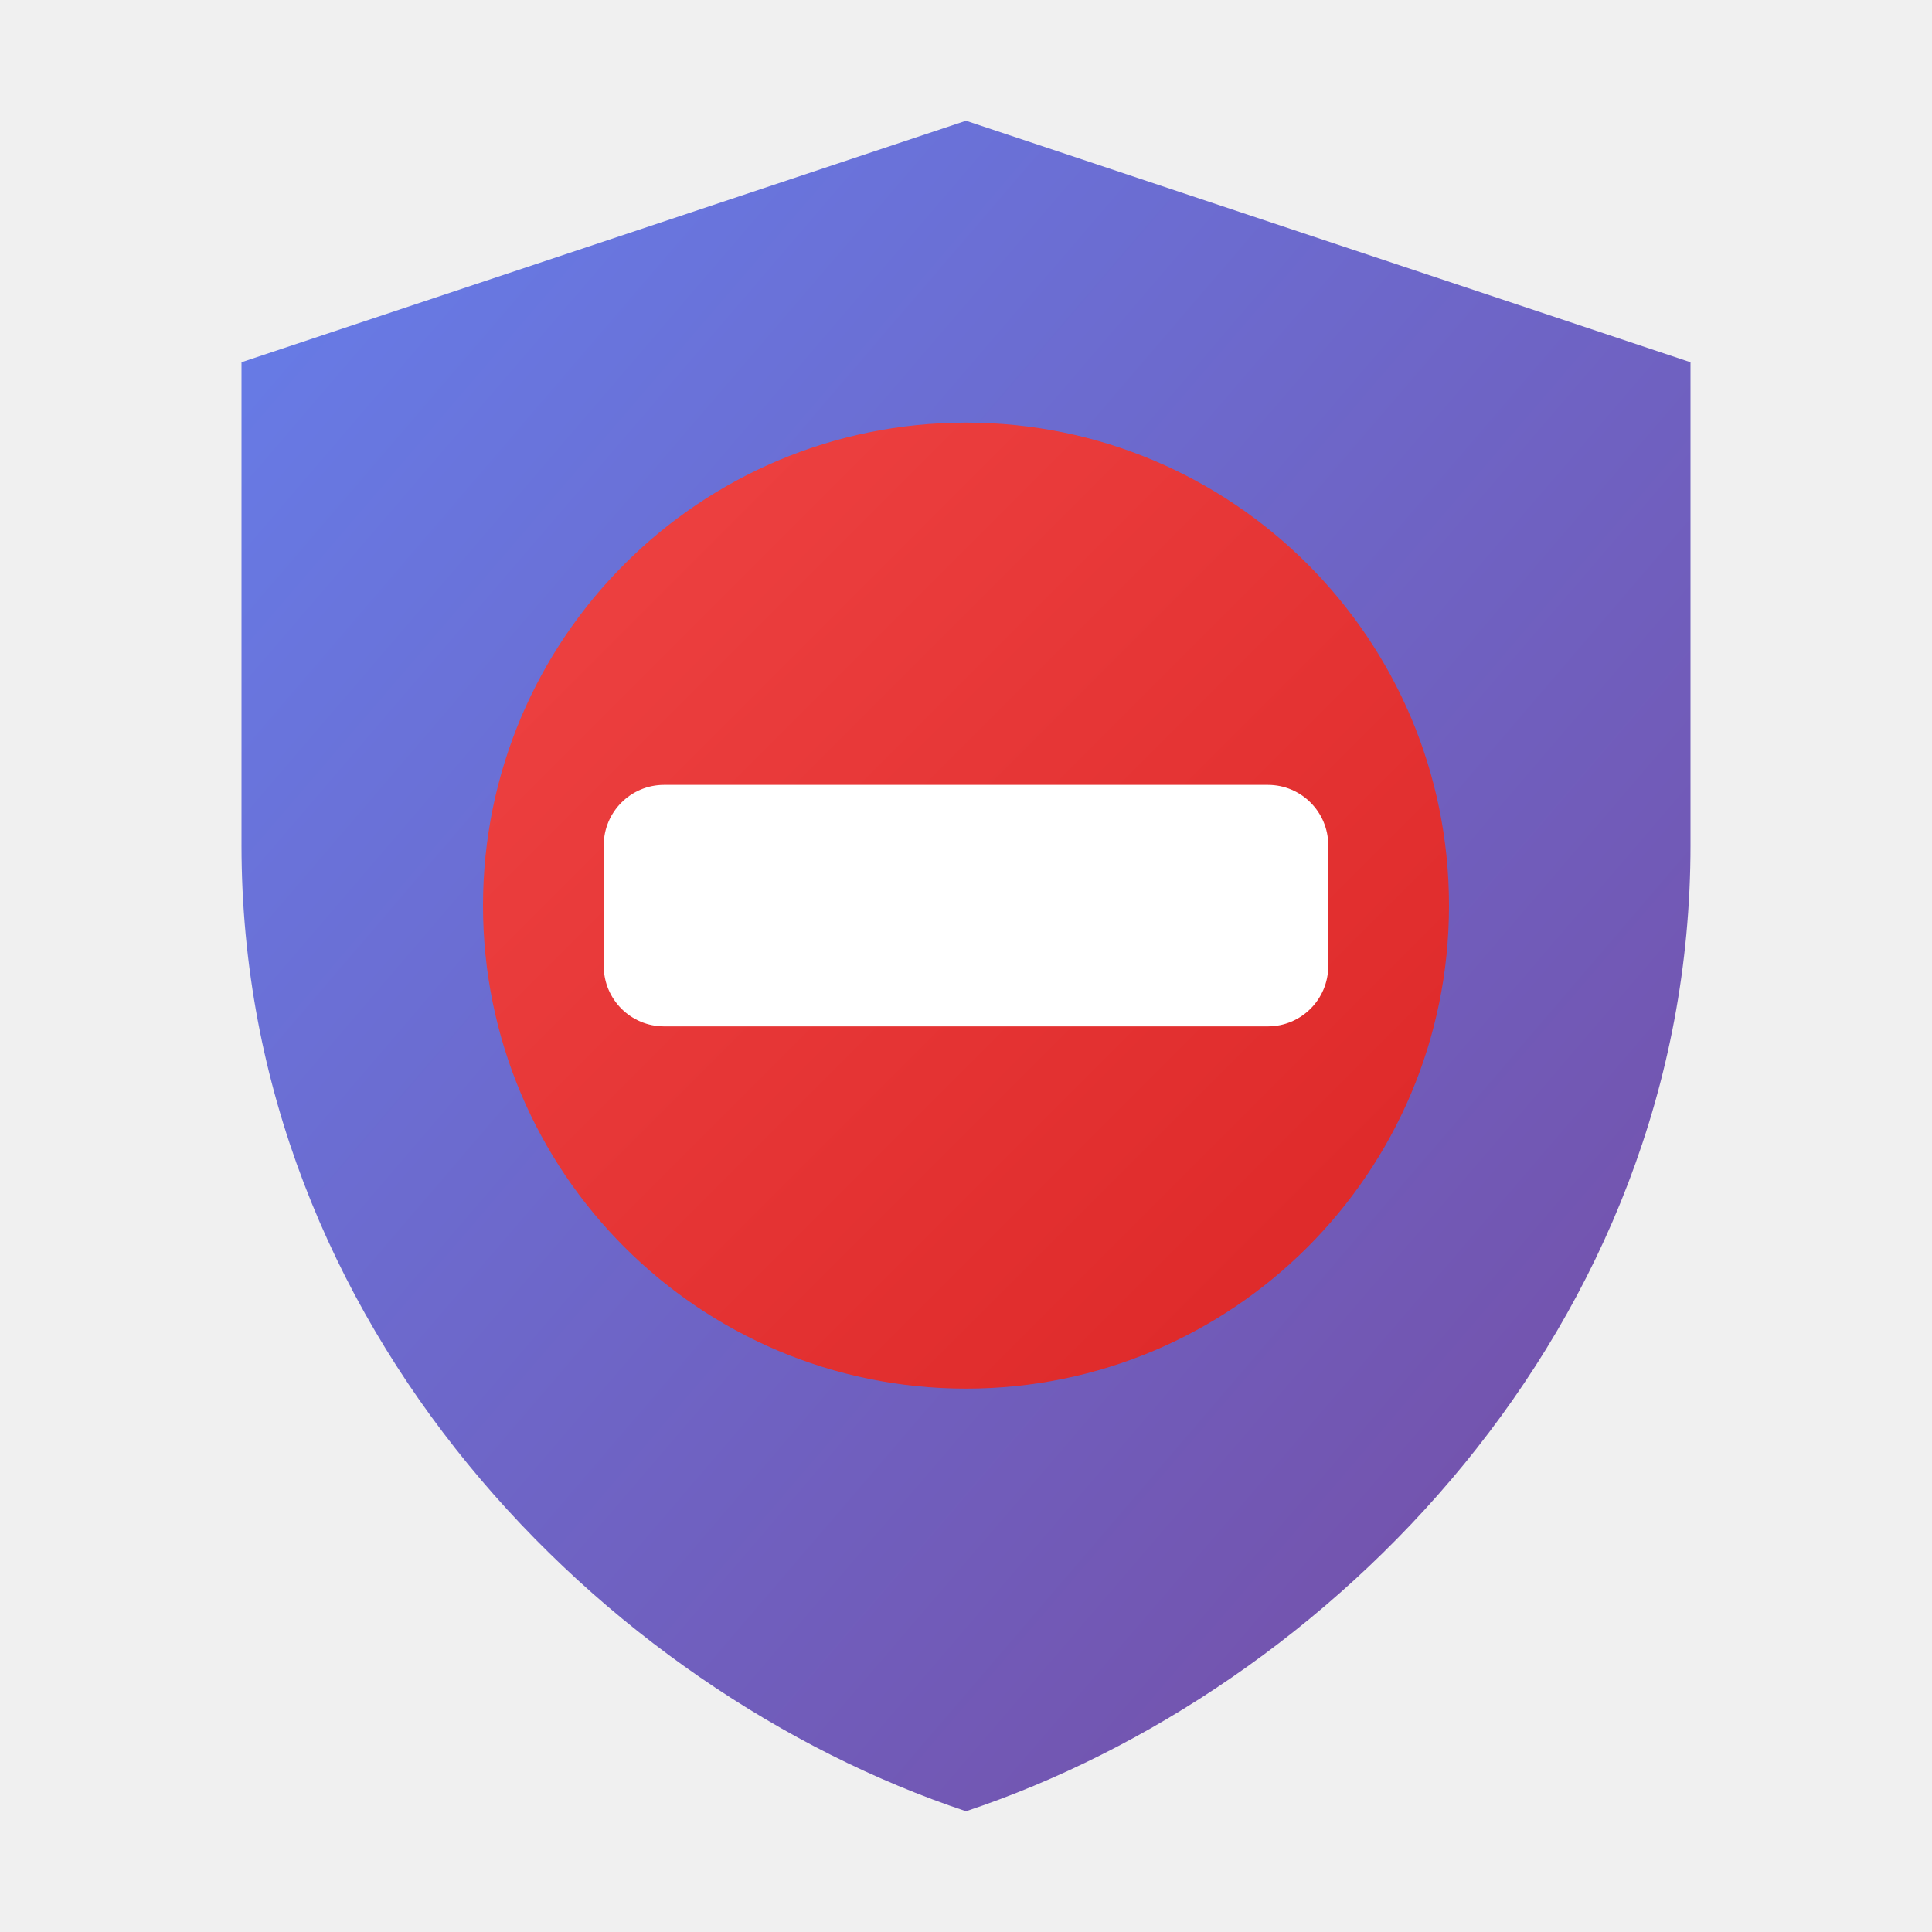
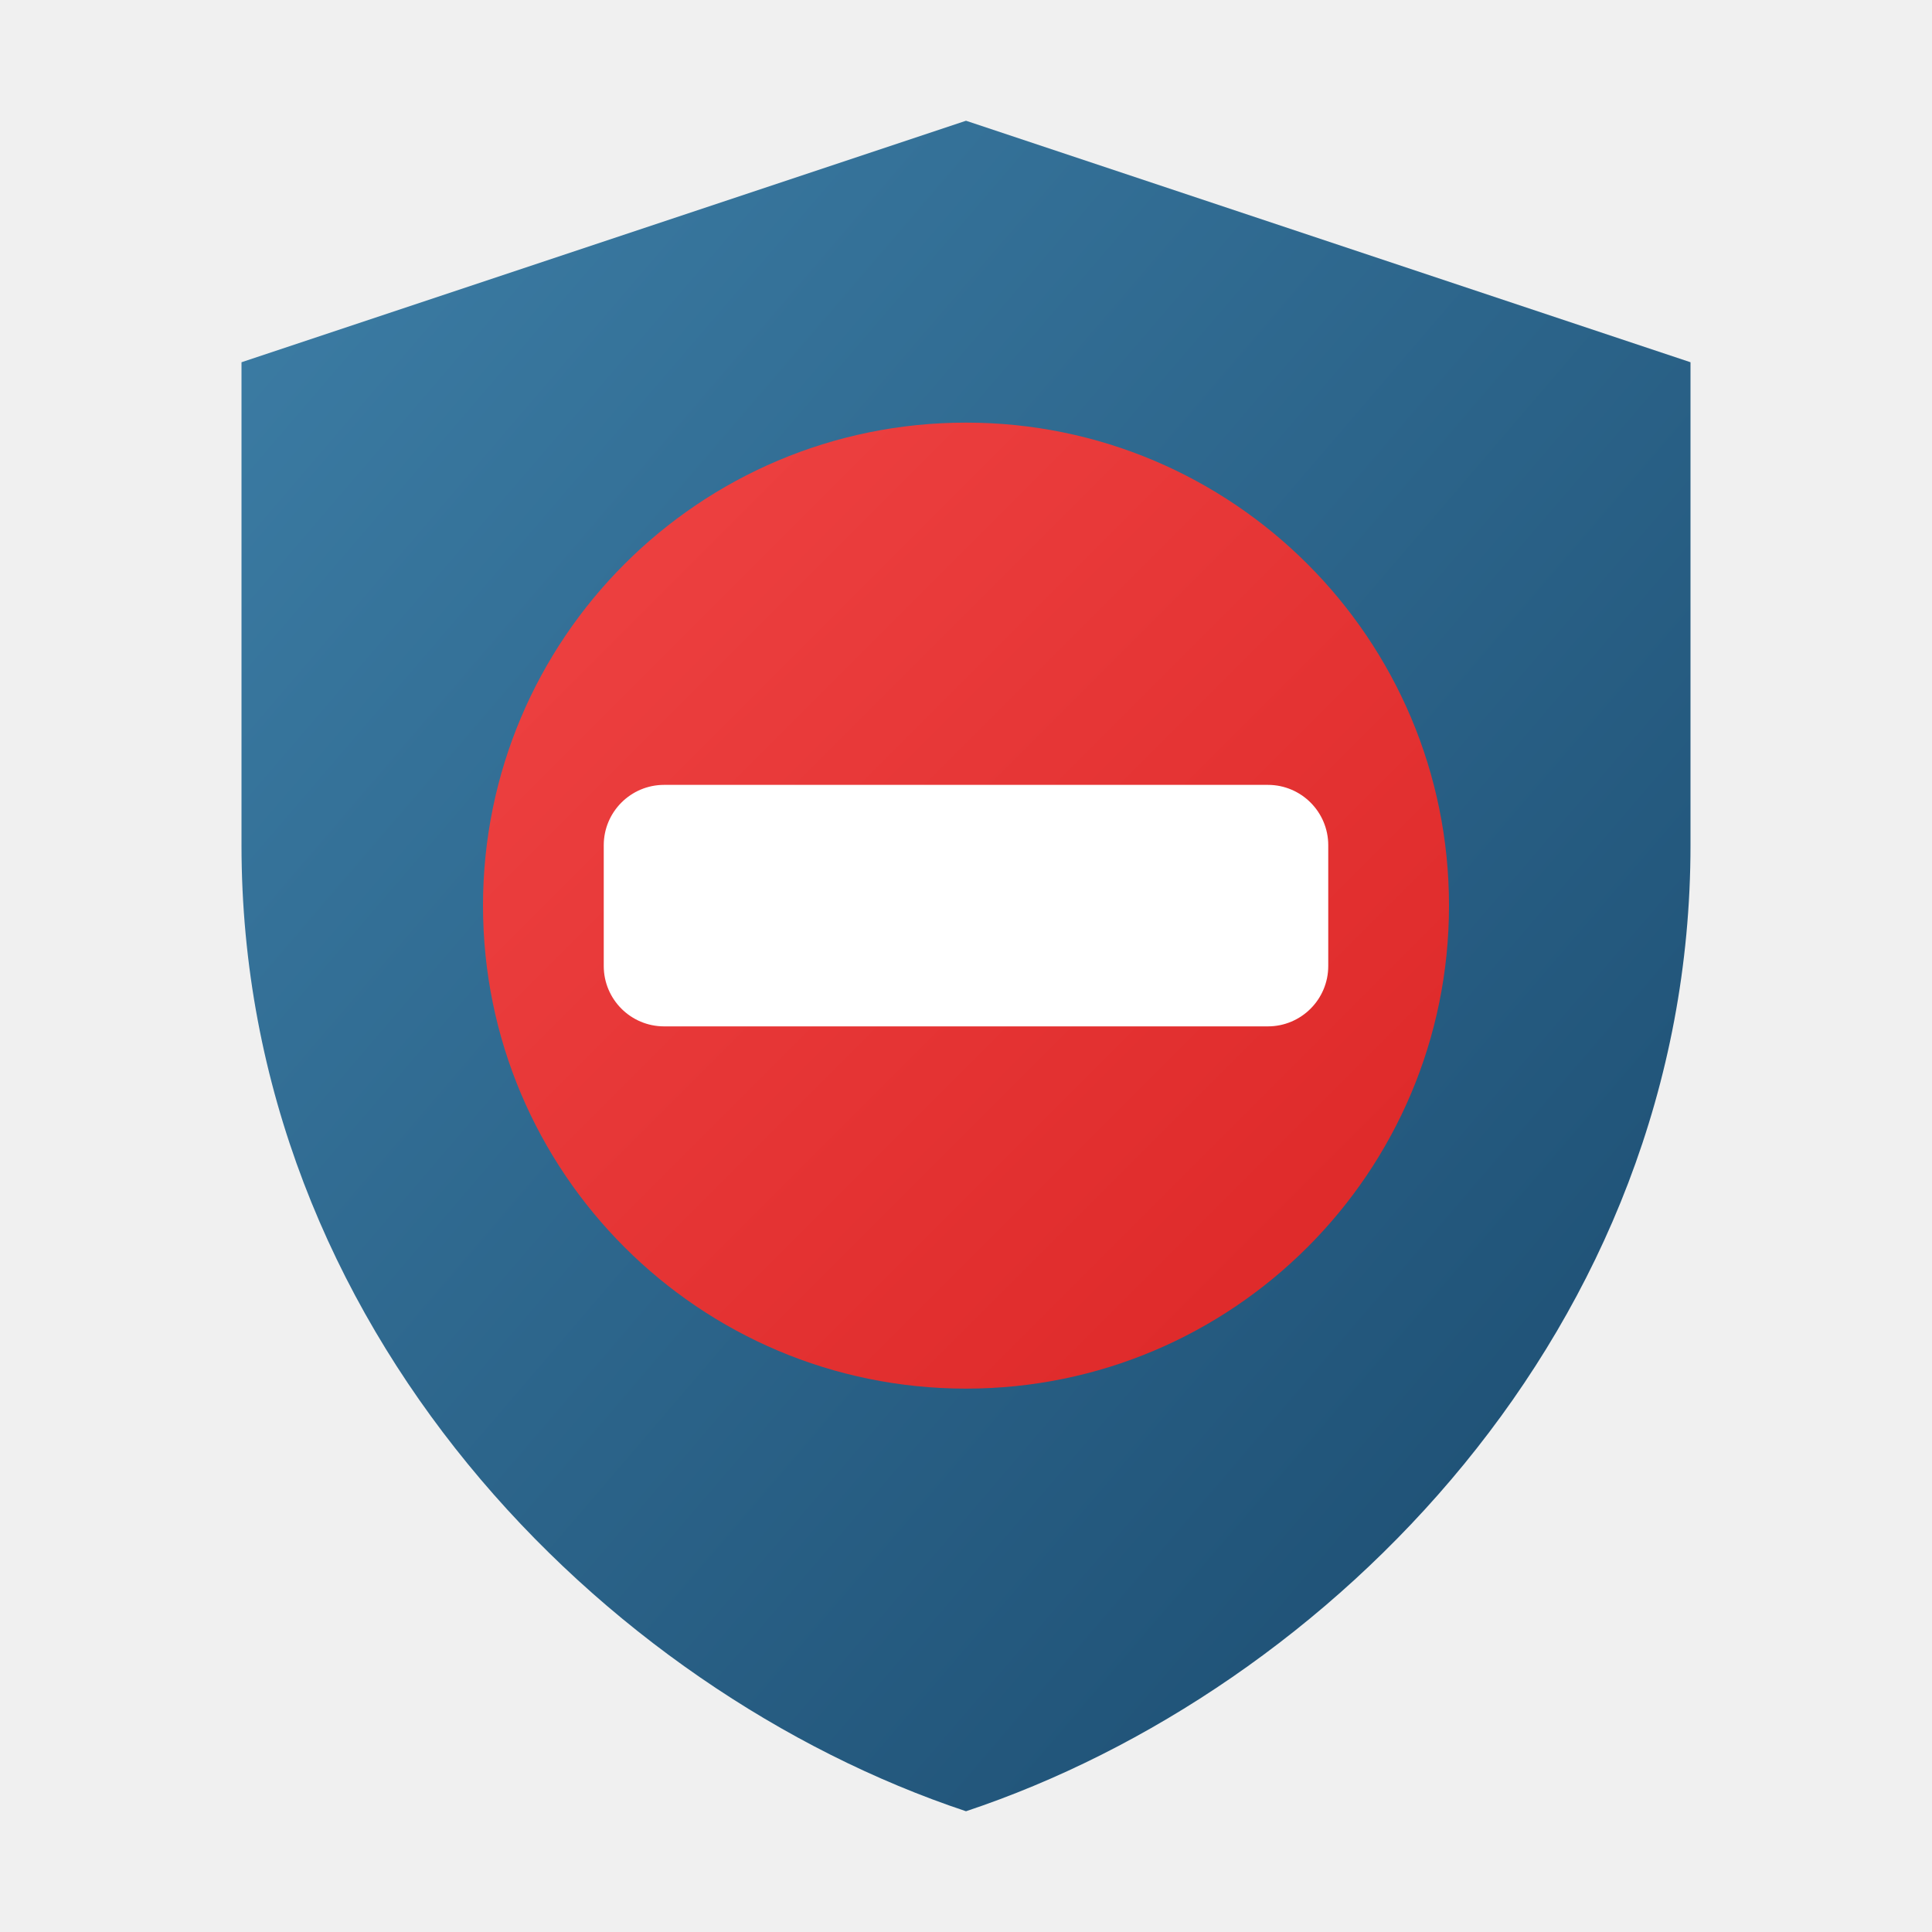
<svg xmlns="http://www.w3.org/2000/svg" viewBox="0 0 16 16">
  <defs>
    <linearGradient id="shieldGrad" x1="0%" y1="0%" x2="100%" y2="100%">
-       <stop offset="0%" style="stop-color:#667eea" />
-       <stop offset="100%" style="stop-color:#764ba2" />
+       <stop offset="0%" style="stop-color:#3d7ea6" />
+       <stop offset="100%" style="stop-color:#1a4a6e" />
    </linearGradient>
    <linearGradient id="stopGrad" x1="0%" y1="0%" x2="100%" y2="100%">
      <stop offset="0%" style="stop-color:#ef4444" />
      <stop offset="100%" style="stop-color:#dc2626" />
    </linearGradient>
  </defs>
  <path d="M8 1 L14 3 L14 7 C14 11 11 14 8 15 C5 14 2 11 2 7 L2 3 Z" fill="url(#shieldGrad)" />
  <circle cx="8" cy="7.5" r="4" fill="url(#stopGrad)" />
  <rect x="5" y="6.5" width="6" height="2" rx="0.5" fill="white" />
</svg>
